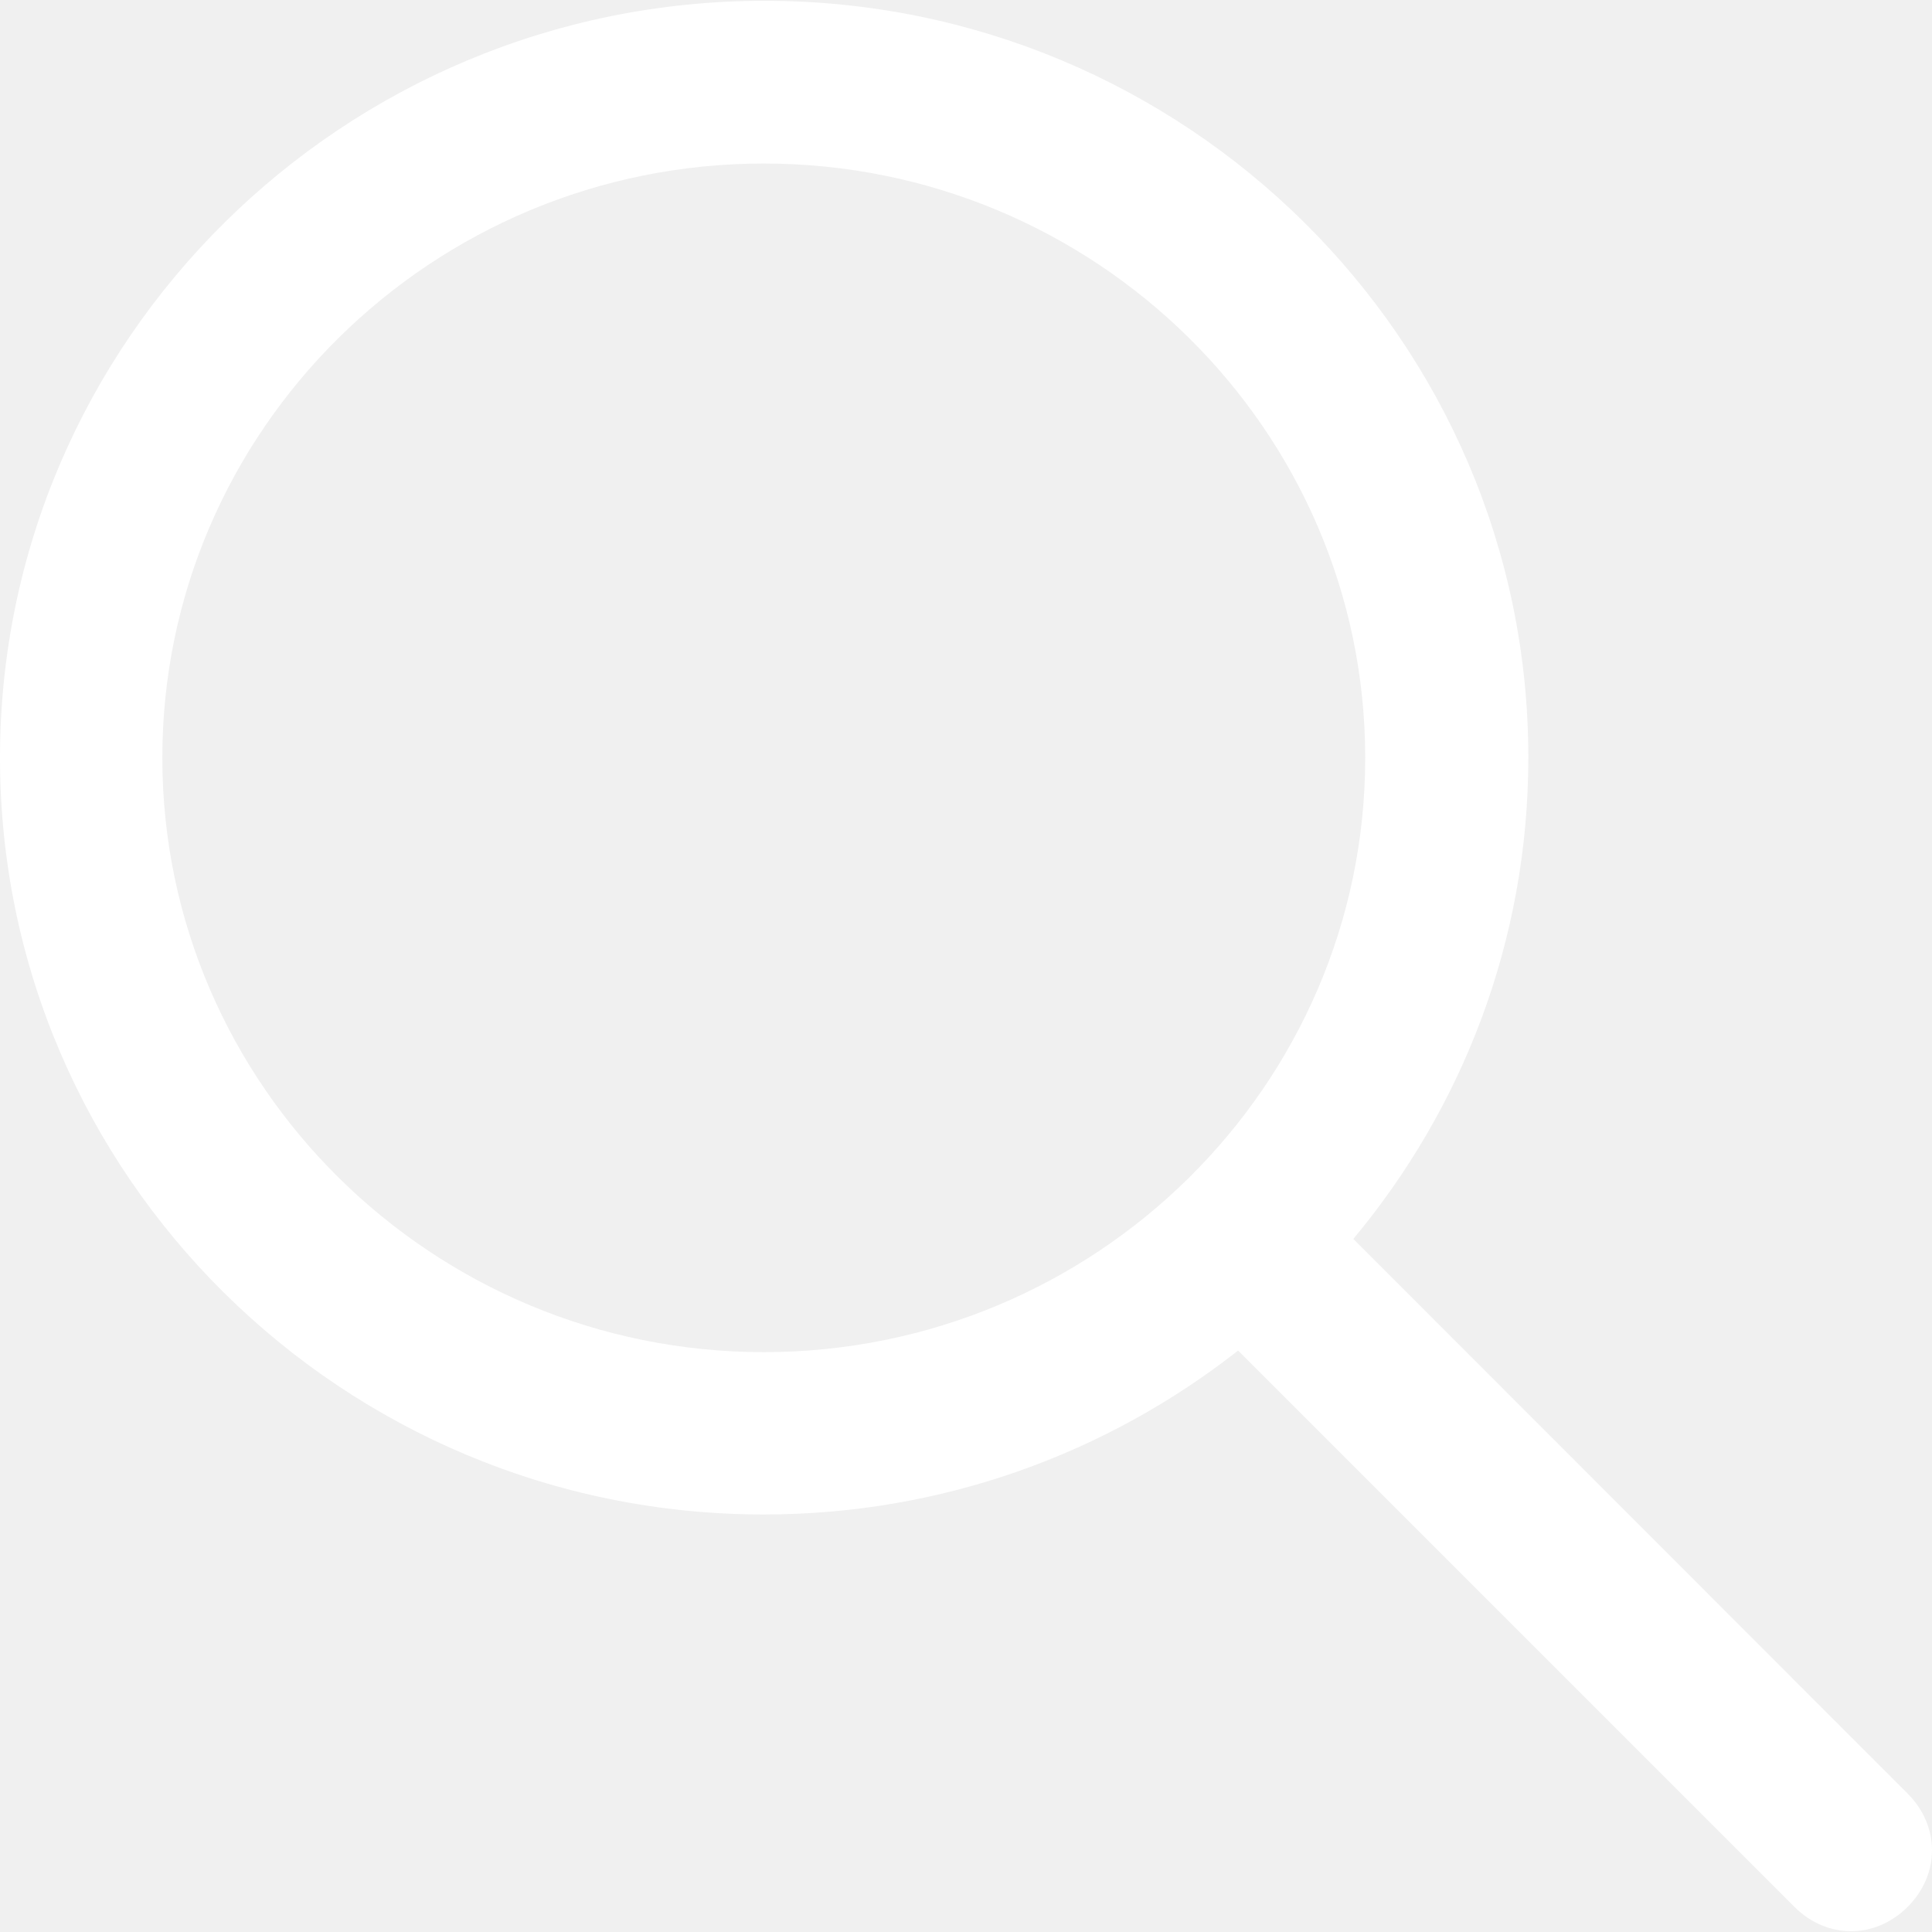
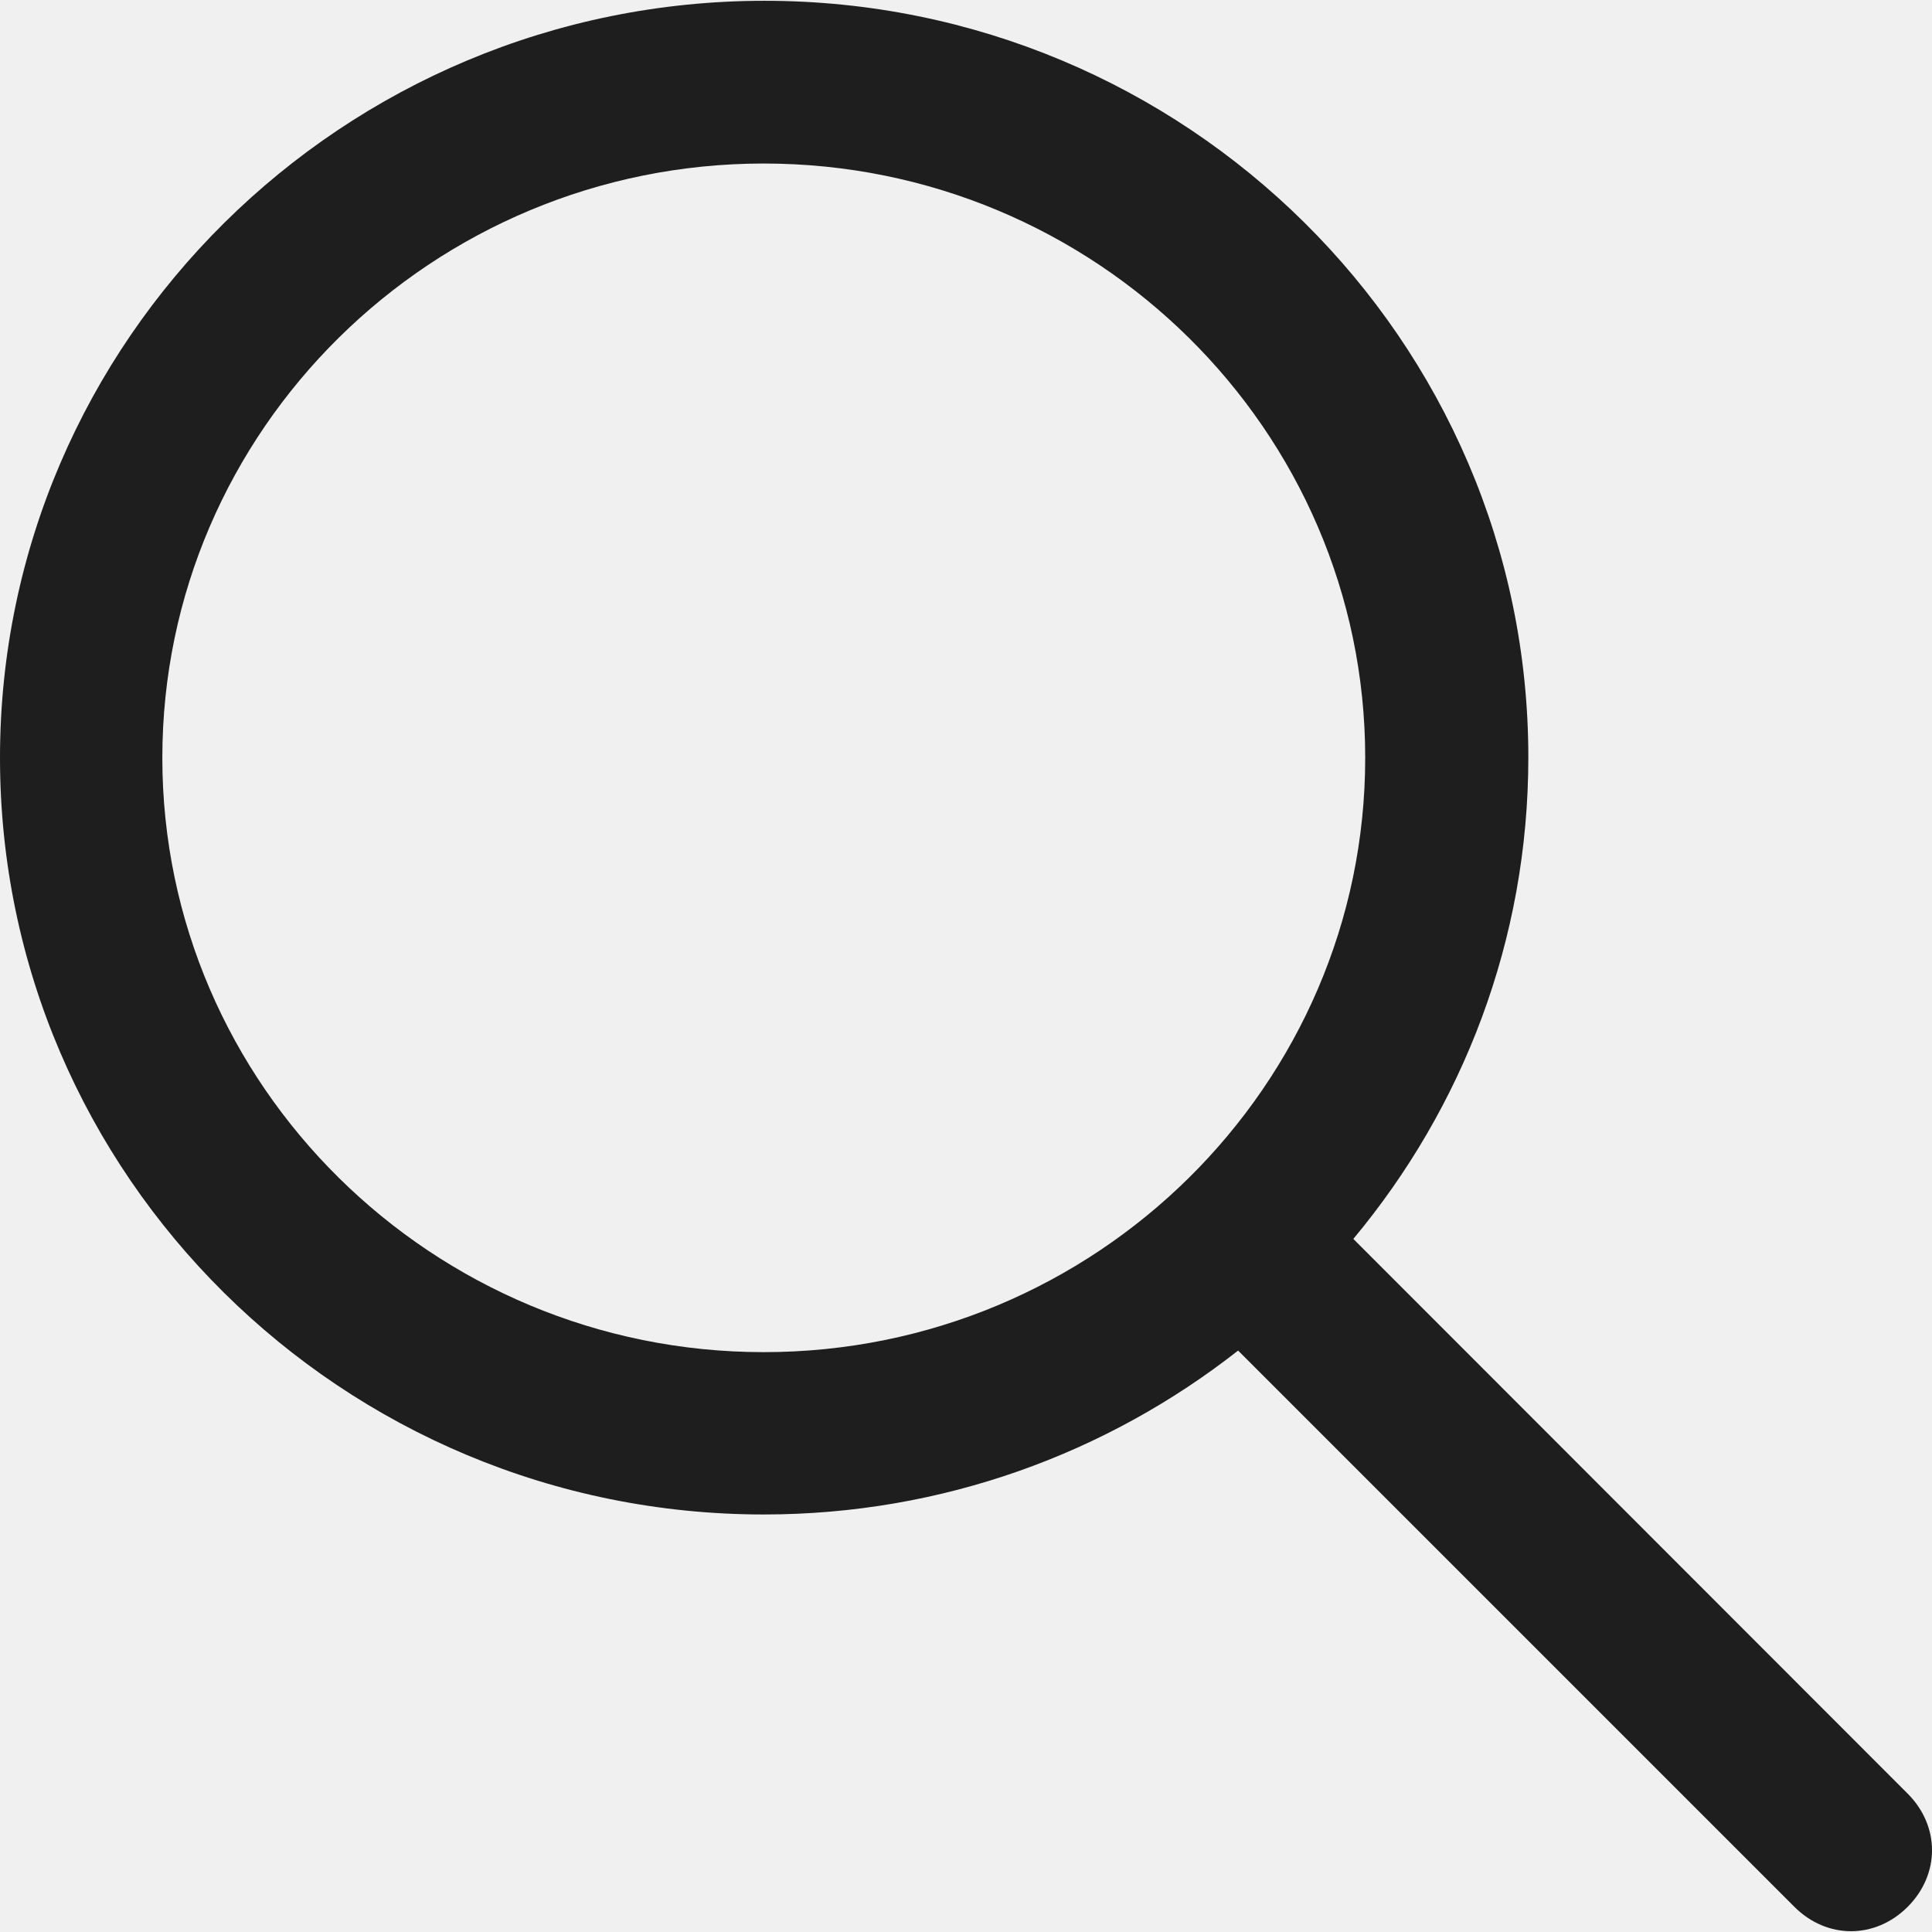
<svg xmlns="http://www.w3.org/2000/svg" version="1.1" id="Capa_1" x="0px" y="0px" viewBox="0 0 487.95 487.95" style="enable-background:new 0 0 487.95 487.95;" xml:space="preserve">
-   <path fill="#ffffff" d="M481.8,453l-140-140.1c27.6-33.1,44.2-75.4,44.2-121.6C386,85.9,299.5,0.2,193.1,0.2S0,86,0,191.4s86.5,191.1,192.9,191.1    c45.2,0,86.8-15.5,119.8-41.4l140.5,140.5c8.2,8.2,20.4,8.2,28.6,0C490,473.4,490,461.2,481.8,453z M41,191.4    c0-82.8,68.2-150.1,151.9-150.1s151.9,67.3,151.9,150.1s-68.2,150.1-151.9,150.1S41,274.1,41,191.4z" />
+   <path fill="#1e1e1f" d="M481.8,453l-140-140.1c27.6-33.1,44.2-75.4,44.2-121.6C386,85.9,299.5,0.2,193.1,0.2S0,86,0,191.4s86.5,191.1,192.9,191.1    c45.2,0,86.8-15.5,119.8-41.4l140.5,140.5c8.2,8.2,20.4,8.2,28.6,0C490,473.4,490,461.2,481.8,453z M41,191.4    c0-82.8,68.2-150.1,151.9-150.1s151.9,67.3,151.9,150.1s-68.2,150.1-151.9,150.1S41,274.1,41,191.4z" />
</svg>
